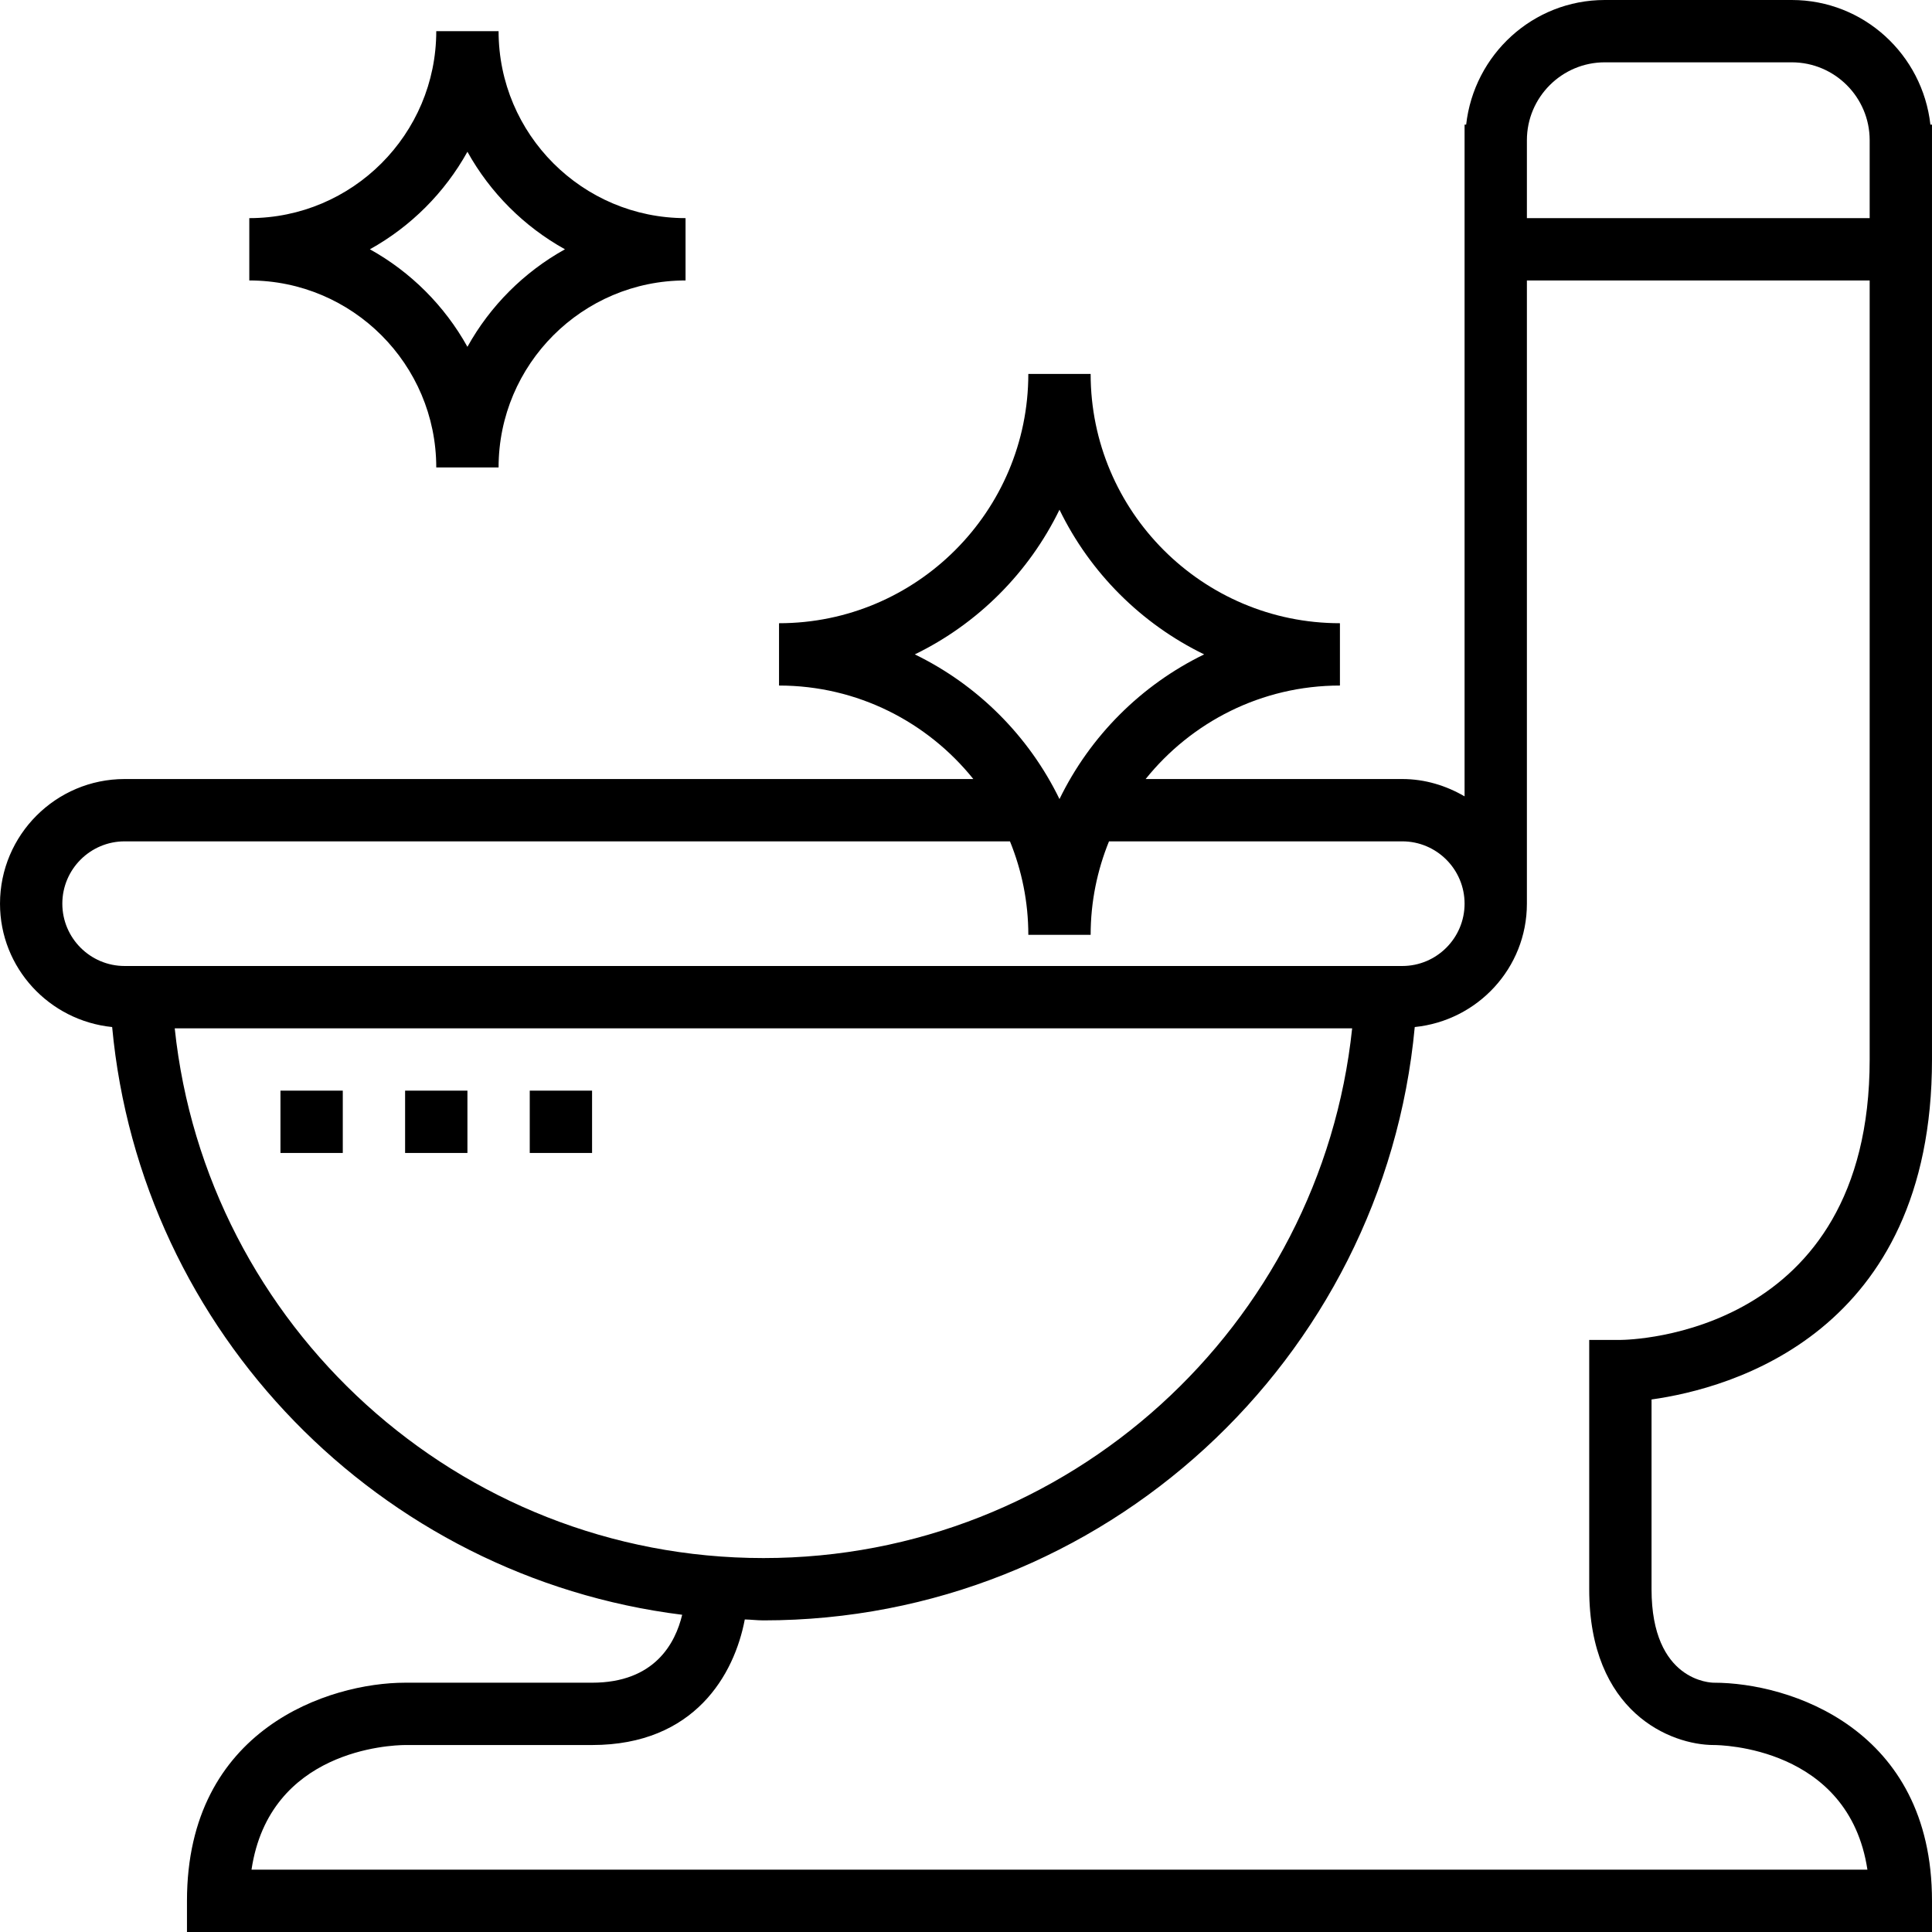
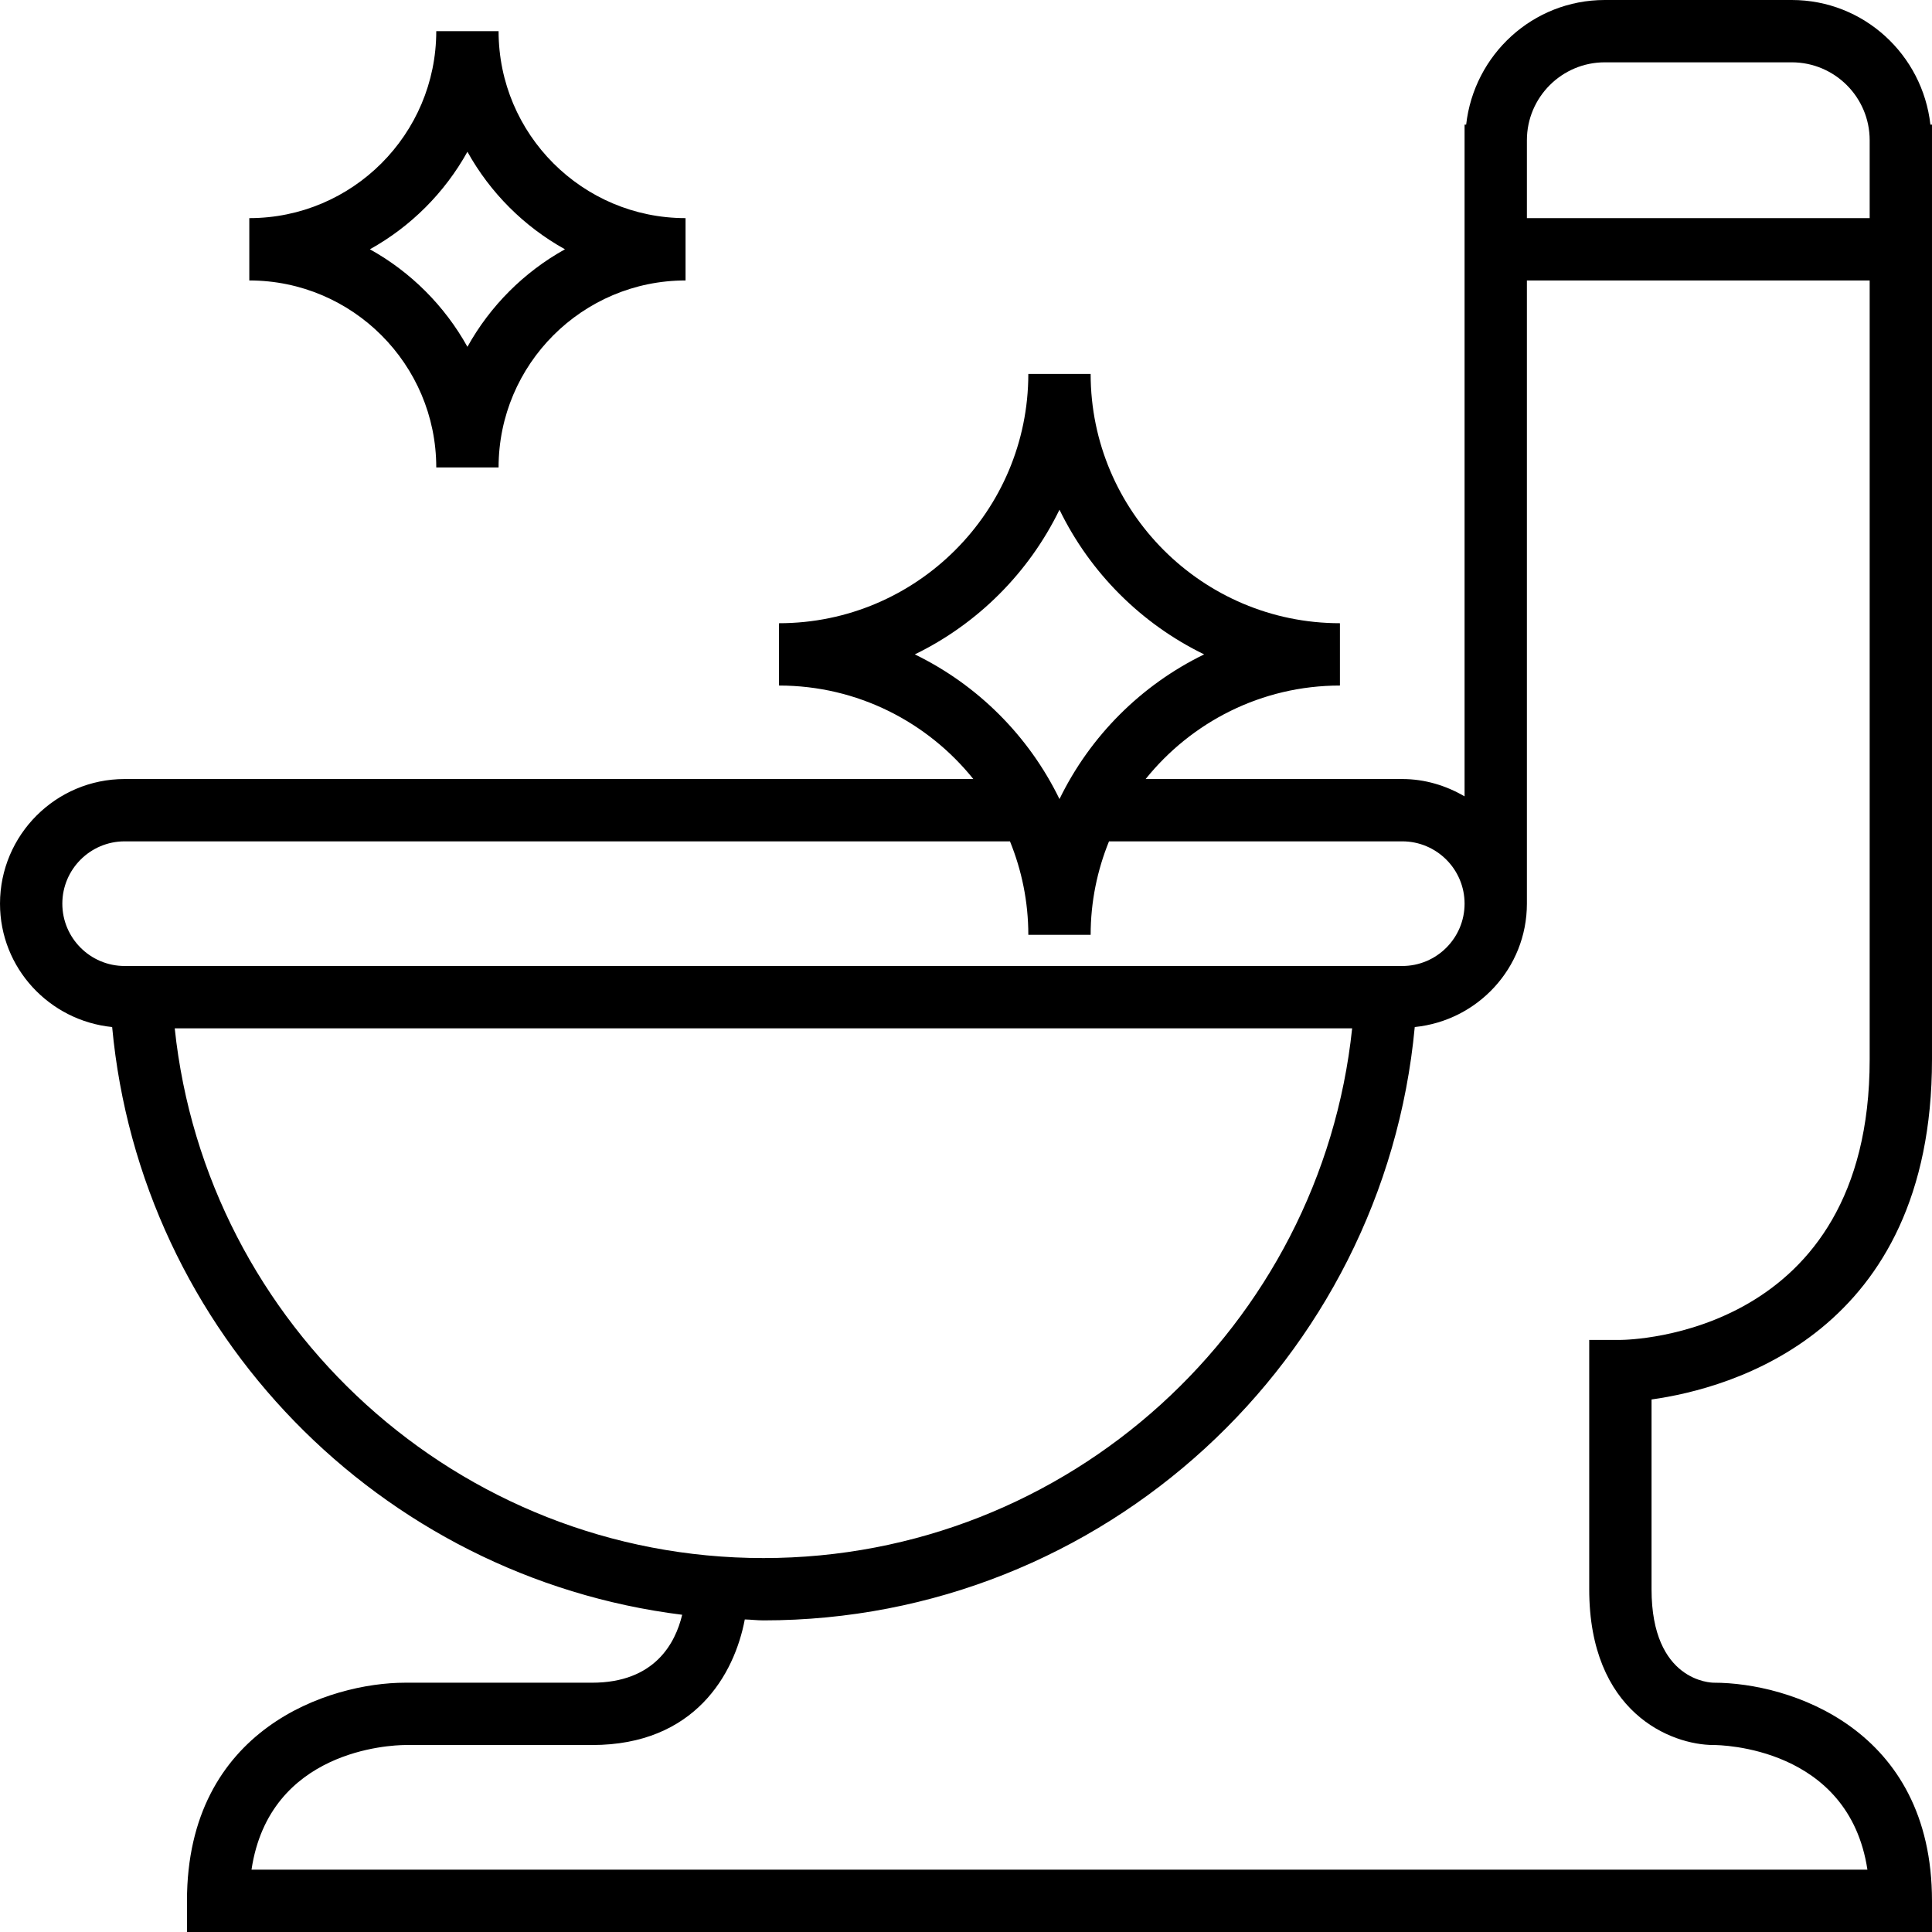
- <svg xmlns="http://www.w3.org/2000/svg" version="1.1" id="Layer_1" x="0px" y="0px" viewBox="0 0 290.627 290.627" style="enable-background:new 0 0 290.627 290.627;" xml:space="preserve">
+ <svg xmlns="http://www.w3.org/2000/svg" version="1.1" id="Layer_1" x="0px" y="0px" viewBox="0 0 290.627 290.627" xml:space="preserve">
  <g>
    <g>
      <g>
        <path d="M65.626,70.313h9.375c0-15.511,12.614-28.125,28.125-28.125v-9.375c-15.511,0-28.125-12.615-28.125-28.125h-9.375         c0,15.511-12.614,28.125-28.125,28.125v9.375C53.012,42.188,65.626,54.802,65.626,70.313z M70.314,22.828         c3.417,6.155,8.512,11.255,14.672,14.672c-6.155,3.417-11.255,8.517-14.672,14.672c-3.418-6.155-8.513-11.255-14.672-14.672         C61.801,34.083,66.896,28.983,70.314,22.828z" />
        <path d="M290.626,159.375V18.75h-0.239C289.206,8.231,280.36,0,269.532,0h-28.125c-10.828,0-19.673,8.231-20.855,18.75h-0.239         v101.044c-2.77-1.612-5.944-2.606-9.375-2.606h-38.602c6.881-8.559,17.414-14.063,29.227-14.063V93.75         c-20.677,0-37.5-16.823-37.5-37.5h-9.375c0,20.677-16.823,37.5-37.5,37.5v9.375c11.813,0,22.35,5.503,29.227,14.063H18.751         c-10.341,0-18.75,8.409-18.75,18.75c0,9.694,7.425,17.602,16.87,18.558c4.275,45.933,40.233,82.734,85.748,88.411         c-1.027,4.28-4.134,10.219-13.556,10.219H60.939c-11.348,0-32.813,6.858-32.813,32.813v4.688h262.5v-4.688         c0-25.955-21.464-32.813-32.813-32.813c-0.384,0-9.375-0.159-9.375-14.063V210.52         C260.311,208.861,290.626,200.573,290.626,159.375z M229.688,21.094c0-6.459,5.255-11.719,11.719-11.719h28.125         c6.464,0,11.719,5.259,11.719,11.719v11.719h-51.563V21.094z M137.612,98.438c9.469-4.598,17.161-12.3,21.764-21.764         c4.598,9.469,12.295,17.166,21.764,21.764c-9.469,4.598-17.161,12.3-21.764,21.764         C154.778,110.738,147.081,103.036,137.612,98.438z M18.751,145.313c-5.17,0-9.375-4.205-9.375-9.375s4.205-9.375,9.375-9.375         h133.177c1.767,4.345,2.761,9.089,2.761,14.063h9.375c0-4.973,0.994-9.717,2.761-14.063h44.114c5.17,0,9.375,4.205,9.375,9.375         s-4.205,9.375-9.375,9.375h-7.031H25.782H18.751z M26.284,154.688h177.117c-4.697,44.719-42.614,79.688-88.556,79.688         S30.985,199.406,26.284,154.688z M257.813,262.501c0.886,0,20.292,0.23,23.1,18.75H37.834         c2.691-18.042,20.897-18.731,23.105-18.75h28.125c15.459,0,21.417-10.65,22.973-18.891c0.942,0.023,1.861,0.141,2.808,0.141         c51.178,0,93.319-39.272,97.973-89.255c9.445-0.956,16.87-8.864,16.87-18.558v-93.75h51.563v117.188         c0,41.488-35.981,42.177-37.5,42.187h-4.688v37.5C239.063,257.602,251.326,262.501,257.813,262.501z" />
-         <rect x="42.189" y="164.063" width="9.375" height="9.375" />
-         <rect x="60.939" y="164.063" width="9.375" height="9.375" />
-         <rect x="79.689" y="164.063" width="9.375" height="9.375" />
      </g>
    </g>
  </g>
-   <g>
- </g>
-   <g>
- </g>
-   <g>
- </g>
-   <g>
- </g>
-   <g>
- </g>
-   <g>
- </g>
-   <g>
- </g>
-   <g>
- </g>
-   <g>
- </g>
-   <g>
- </g>
-   <g>
- </g>
-   <g>
- </g>
-   <g>
- </g>
-   <g>
- </g>
-   <g>
- </g>
</svg>
